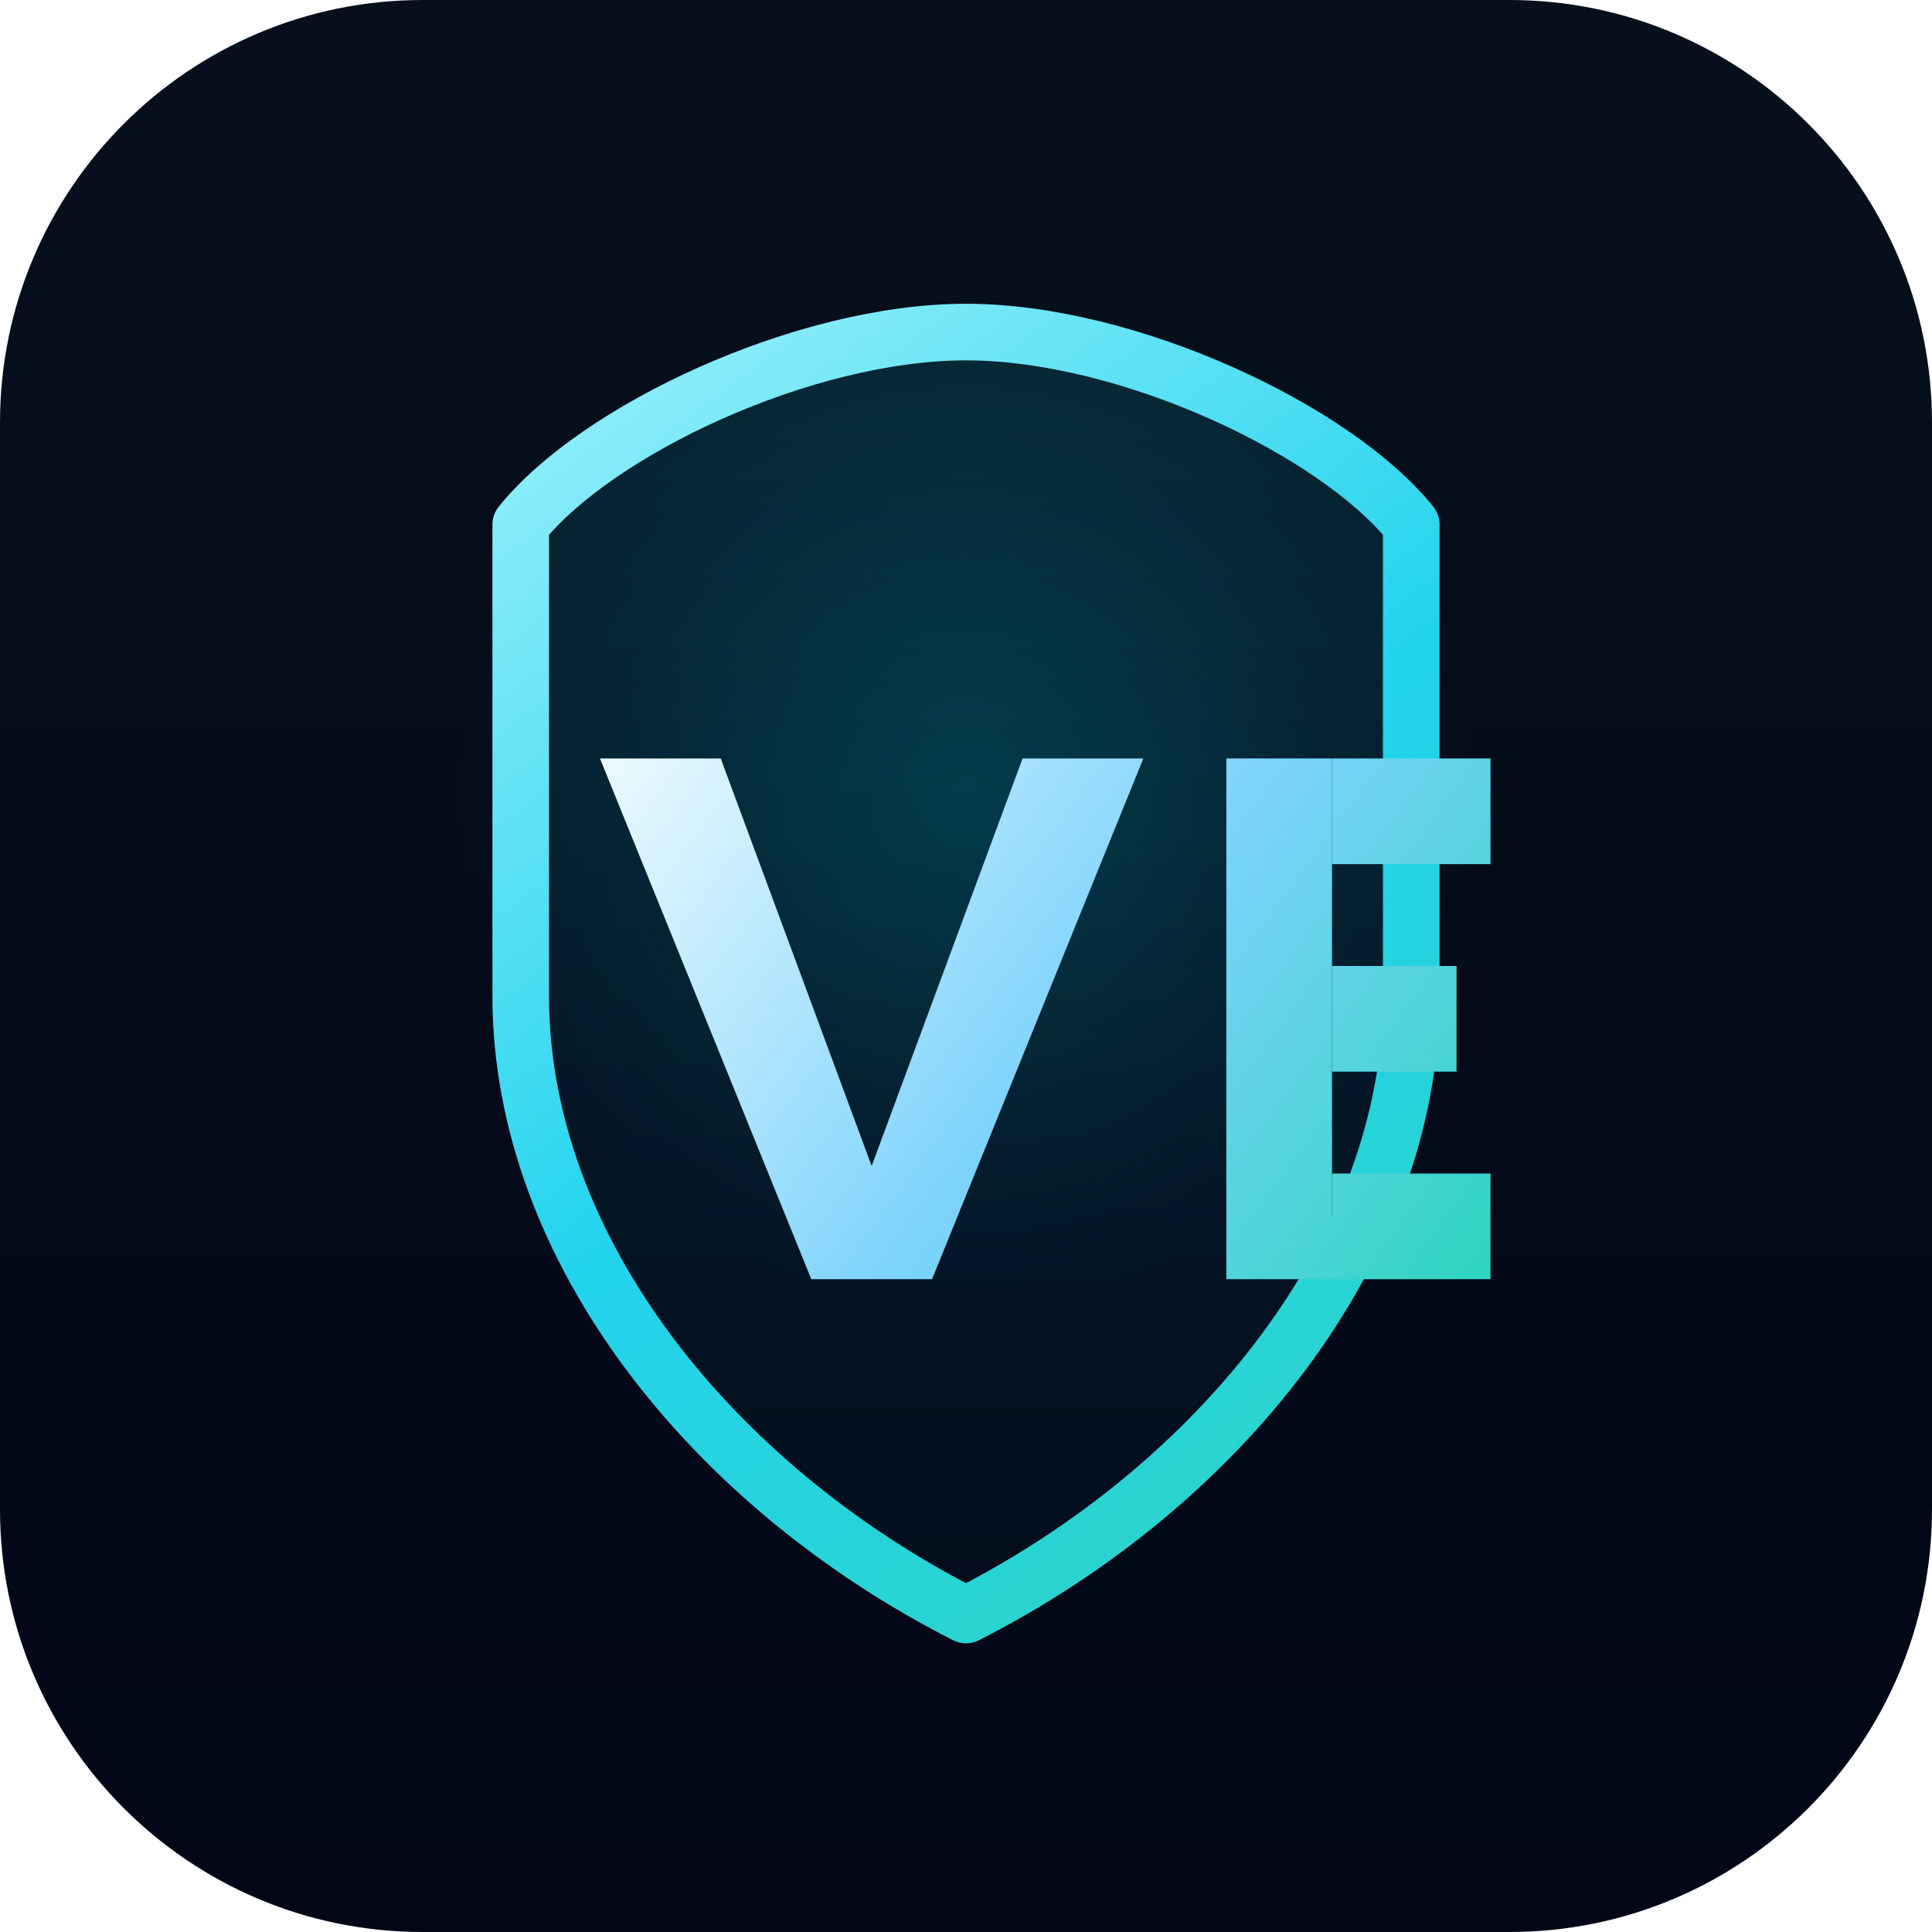
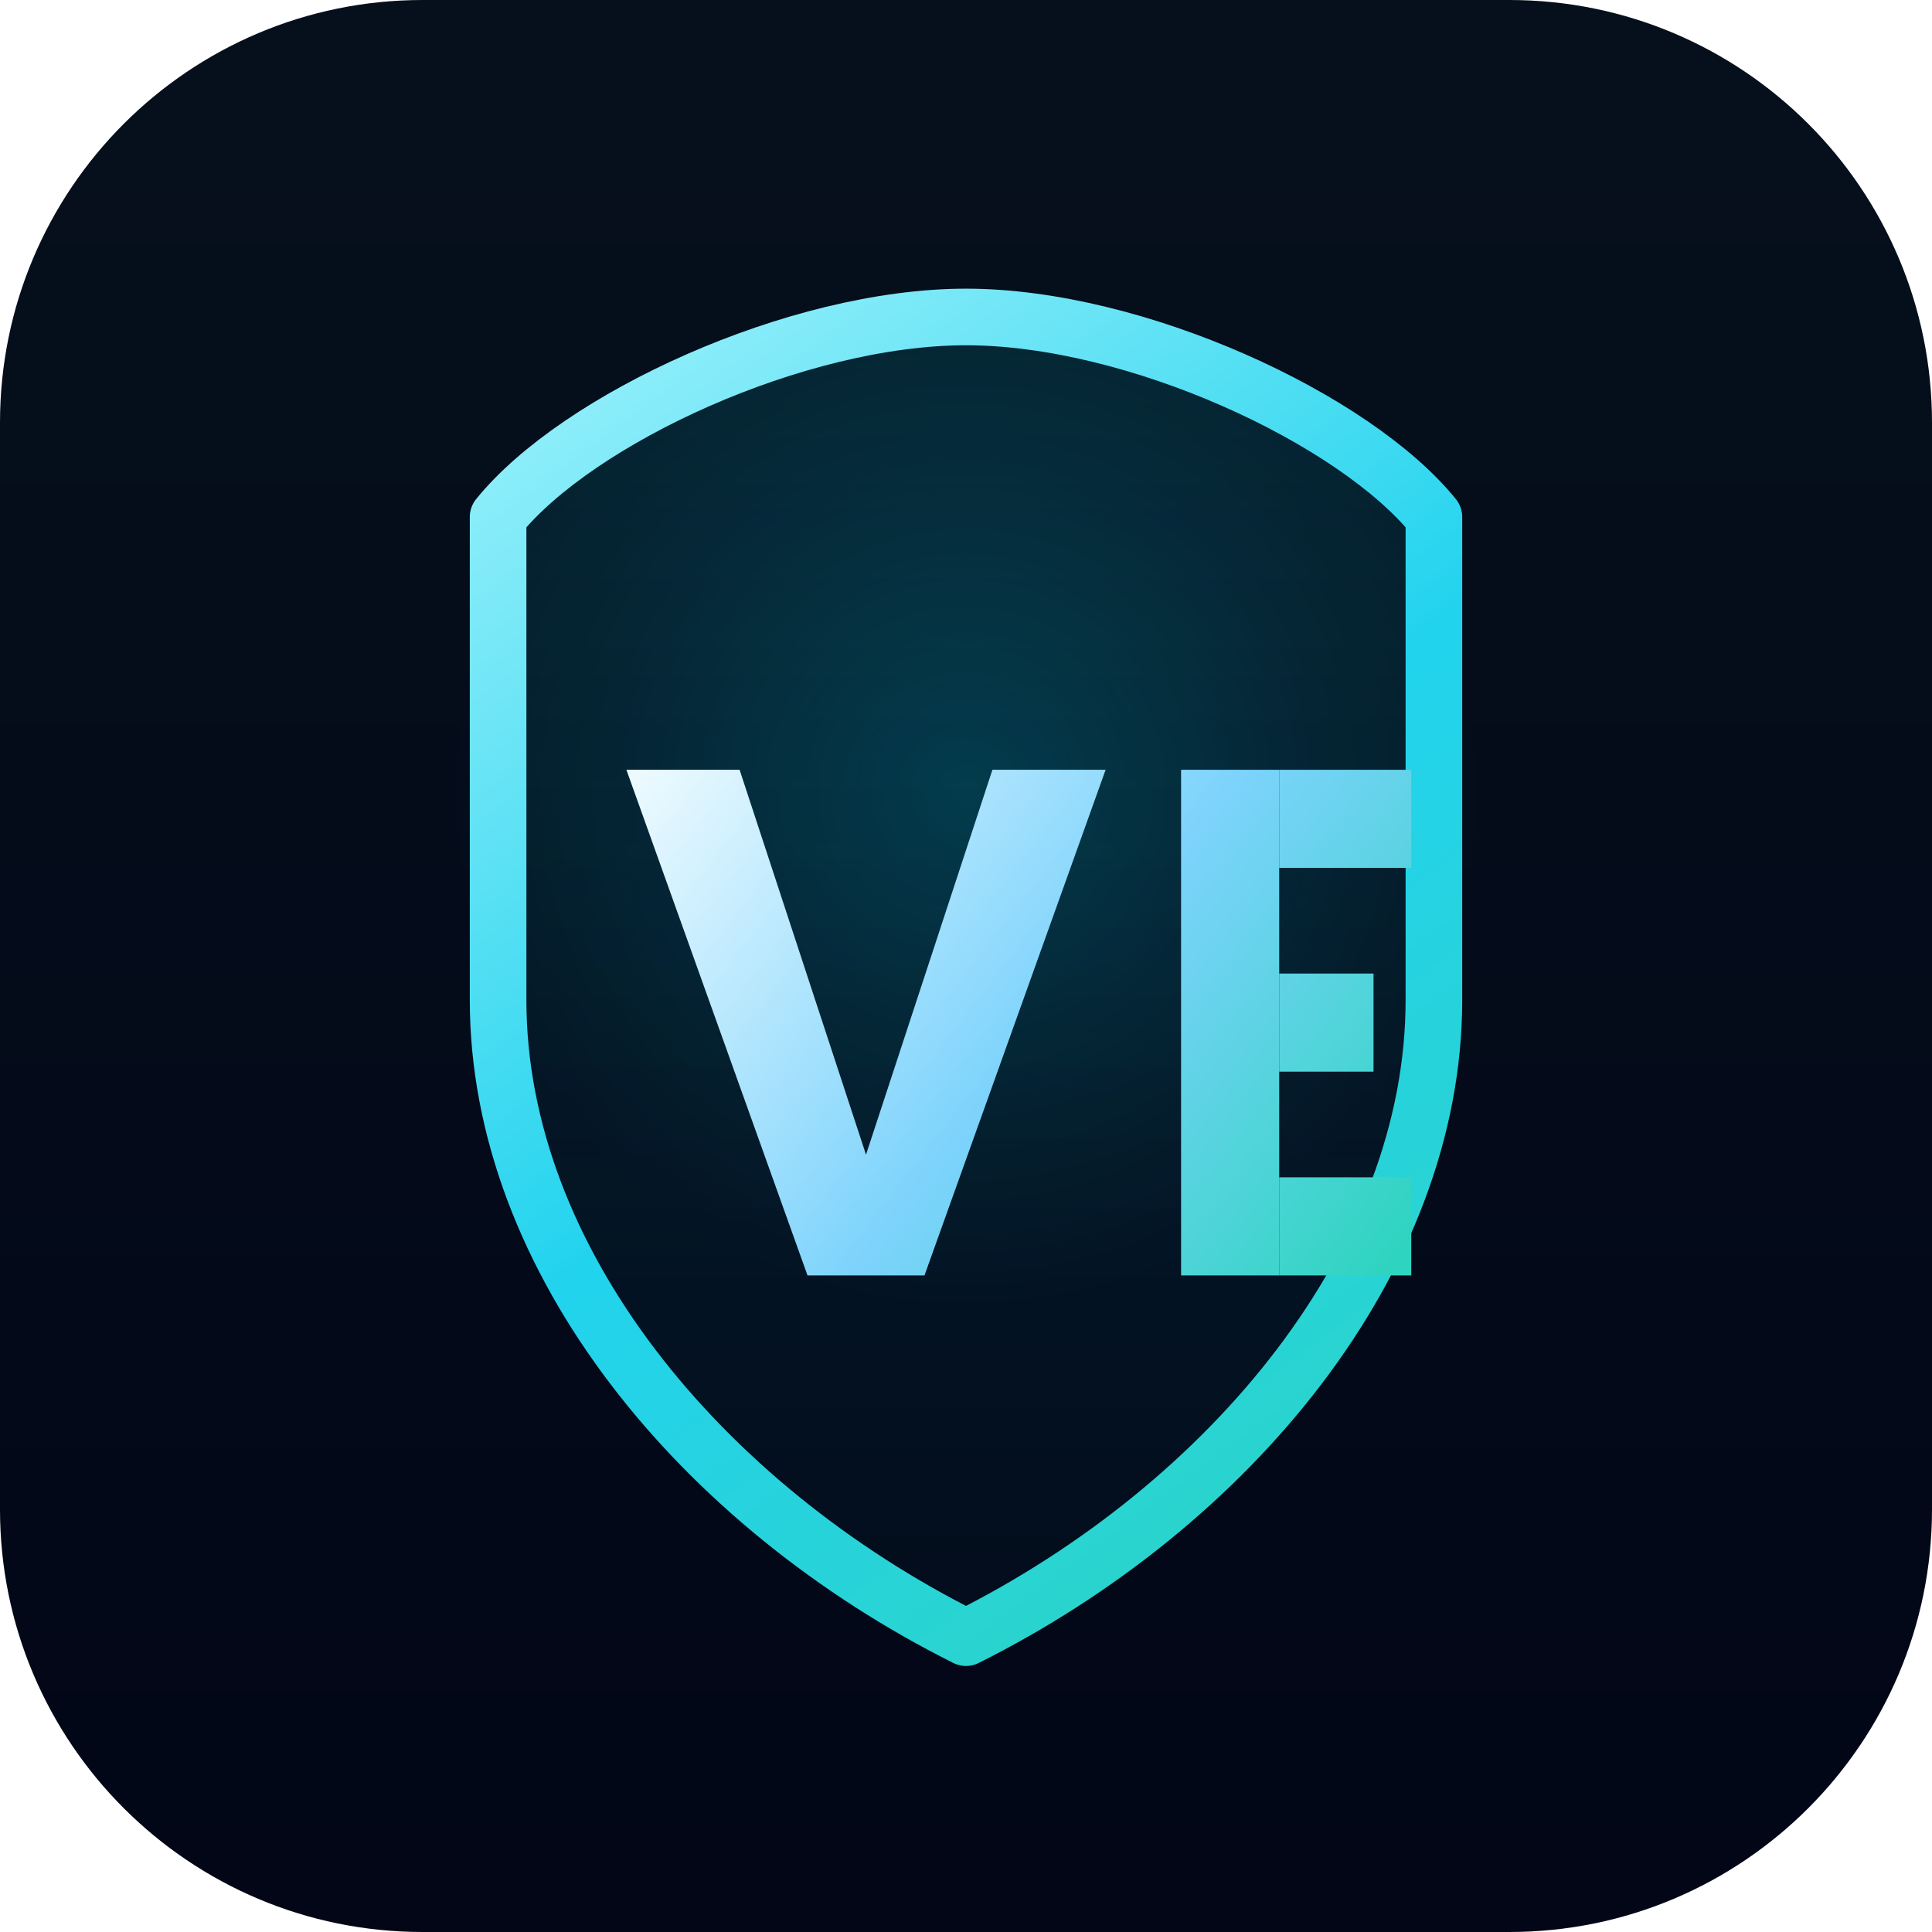
- <svg xmlns="http://www.w3.org/2000/svg" viewBox="0 0 1024 1024" fill="none" role="img" aria-label="VouchEdge VE" data-craft-level="2" data-optical-letter-height="276" data-optical-gap="44" data-optical-margin="88" data-no-gimmick="1">
+ <svg xmlns="http://www.w3.org/2000/svg" viewBox="0 0 1024 1024" fill="none" role="img" aria-label="VouchEdge VE" data-craft-level="2" data-optical-letter-height="268" data-optical-gap="40" data-optical-margin="96" data-no-gimmick="1">
  <defs>
    <linearGradient id="ve-plate" x1="512" y1="0" x2="512" y2="1024" gradientUnits="userSpaceOnUse">
      <stop offset="0%" stop-color="#06101C" />
      <stop offset="100%" stop-color="#020617" />
    </linearGradient>
    <linearGradient id="ve-shield-stroke" x1="240" y1="160" x2="780" y2="880" gradientUnits="userSpaceOnUse">
      <stop offset="0%" stop-color="#A5F3FC" />
      <stop offset="50%" stop-color="#22D3EE" />
      <stop offset="100%" stop-color="#2DD4BF" />
    </linearGradient>
    <linearGradient id="ve-shield-fill" x1="512" y1="180" x2="512" y2="860" gradientUnits="userSpaceOnUse">
      <stop offset="0%" stop-color="#00E5FF" stop-opacity="0.10" />
      <stop offset="100%" stop-color="#00E5FF" stop-opacity="0.02" />
    </linearGradient>
-     <linearGradient id="ve-letter" x1="300" y1="380" x2="760" y2="720" gradientUnits="userSpaceOnUse">
+     <linearGradient id="ve-letter" x1="320" y1="390" x2="720" y2="700" gradientUnits="userSpaceOnUse">
      <stop offset="0%" stop-color="#F8FEFF" />
      <stop offset="55%" stop-color="#7DD3FC" />
      <stop offset="100%" stop-color="#2DD4BF" />
    </linearGradient>
    <radialGradient id="ve-glow" cx="50%" cy="42%" r="46%">
      <stop offset="0%" stop-color="#00E5FF" stop-opacity="0.16" />
      <stop offset="70%" stop-color="#00E5FF" stop-opacity="0.04" />
      <stop offset="100%" stop-color="#00E5FF" stop-opacity="0" />
    </radialGradient>
  </defs>
  <rect width="1024" height="1024" rx="224" fill="url(#ve-plate)" />
  <circle class="ve-mark-glow" cx="512" cy="468" r="300" fill="url(#ve-glow)" />
-   <path class="ve-mark-shield" d="M512 176        C598 176 708 228 748 278        V528        C748 662 646 788 512 856        C378 788 276 662 276 528        V278        C316 228 426 176 512 176 Z" fill="url(#ve-shield-fill)" stroke="url(#ve-shield-stroke)" stroke-width="30" stroke-linejoin="round" />
+   <path class="ve-mark-shield" d="M512 168        C602 168 718 222 760 274        V530        C760 668 652 798 512 868        C372 798 264 668 264 530        V274        C306 222 422 168 512 168 Z" fill="url(#ve-shield-fill)" stroke="url(#ve-shield-stroke)" stroke-width="30" stroke-linejoin="round" />
  <g class="ve-mark-letters ve-mark-identity ve-mark-optical" aria-label="VE">
-     <path class="letter-v" d="M318 402          L430 678          L494 678          L606 402          L542 402          L462 618          L382 402          Z" fill="url(#ve-letter)" />
+     <path class="letter-v" d="M332 408          L428 676          L490 676          L586 408          L526 408          L459 612          L392 408          Z" fill="url(#ve-letter)" />
    <g class="letter-e">
-       <path d="M650 402 H706 V678 H650 Z" fill="url(#ve-letter)" />
-       <path d="M706 402 H790 V458 H706 Z" fill="url(#ve-letter)" />
-       <path d="M706 512 H772 V568 H706 Z" fill="url(#ve-letter)" />
-       <path d="M706 622 H790 V678 H706 Z" fill="url(#ve-letter)" />
+       <path d="M626 408 H678 V676 H626 Z" fill="url(#ve-letter)" />
+       <path d="M678 408 H748 V460 H678 Z" fill="url(#ve-letter)" />
+       <path d="M678 516 H728 V568 H678 Z" fill="url(#ve-letter)" />
+       <path d="M678 624 H748 V676 H678 Z" fill="url(#ve-letter)" />
    </g>
  </g>
</svg>
